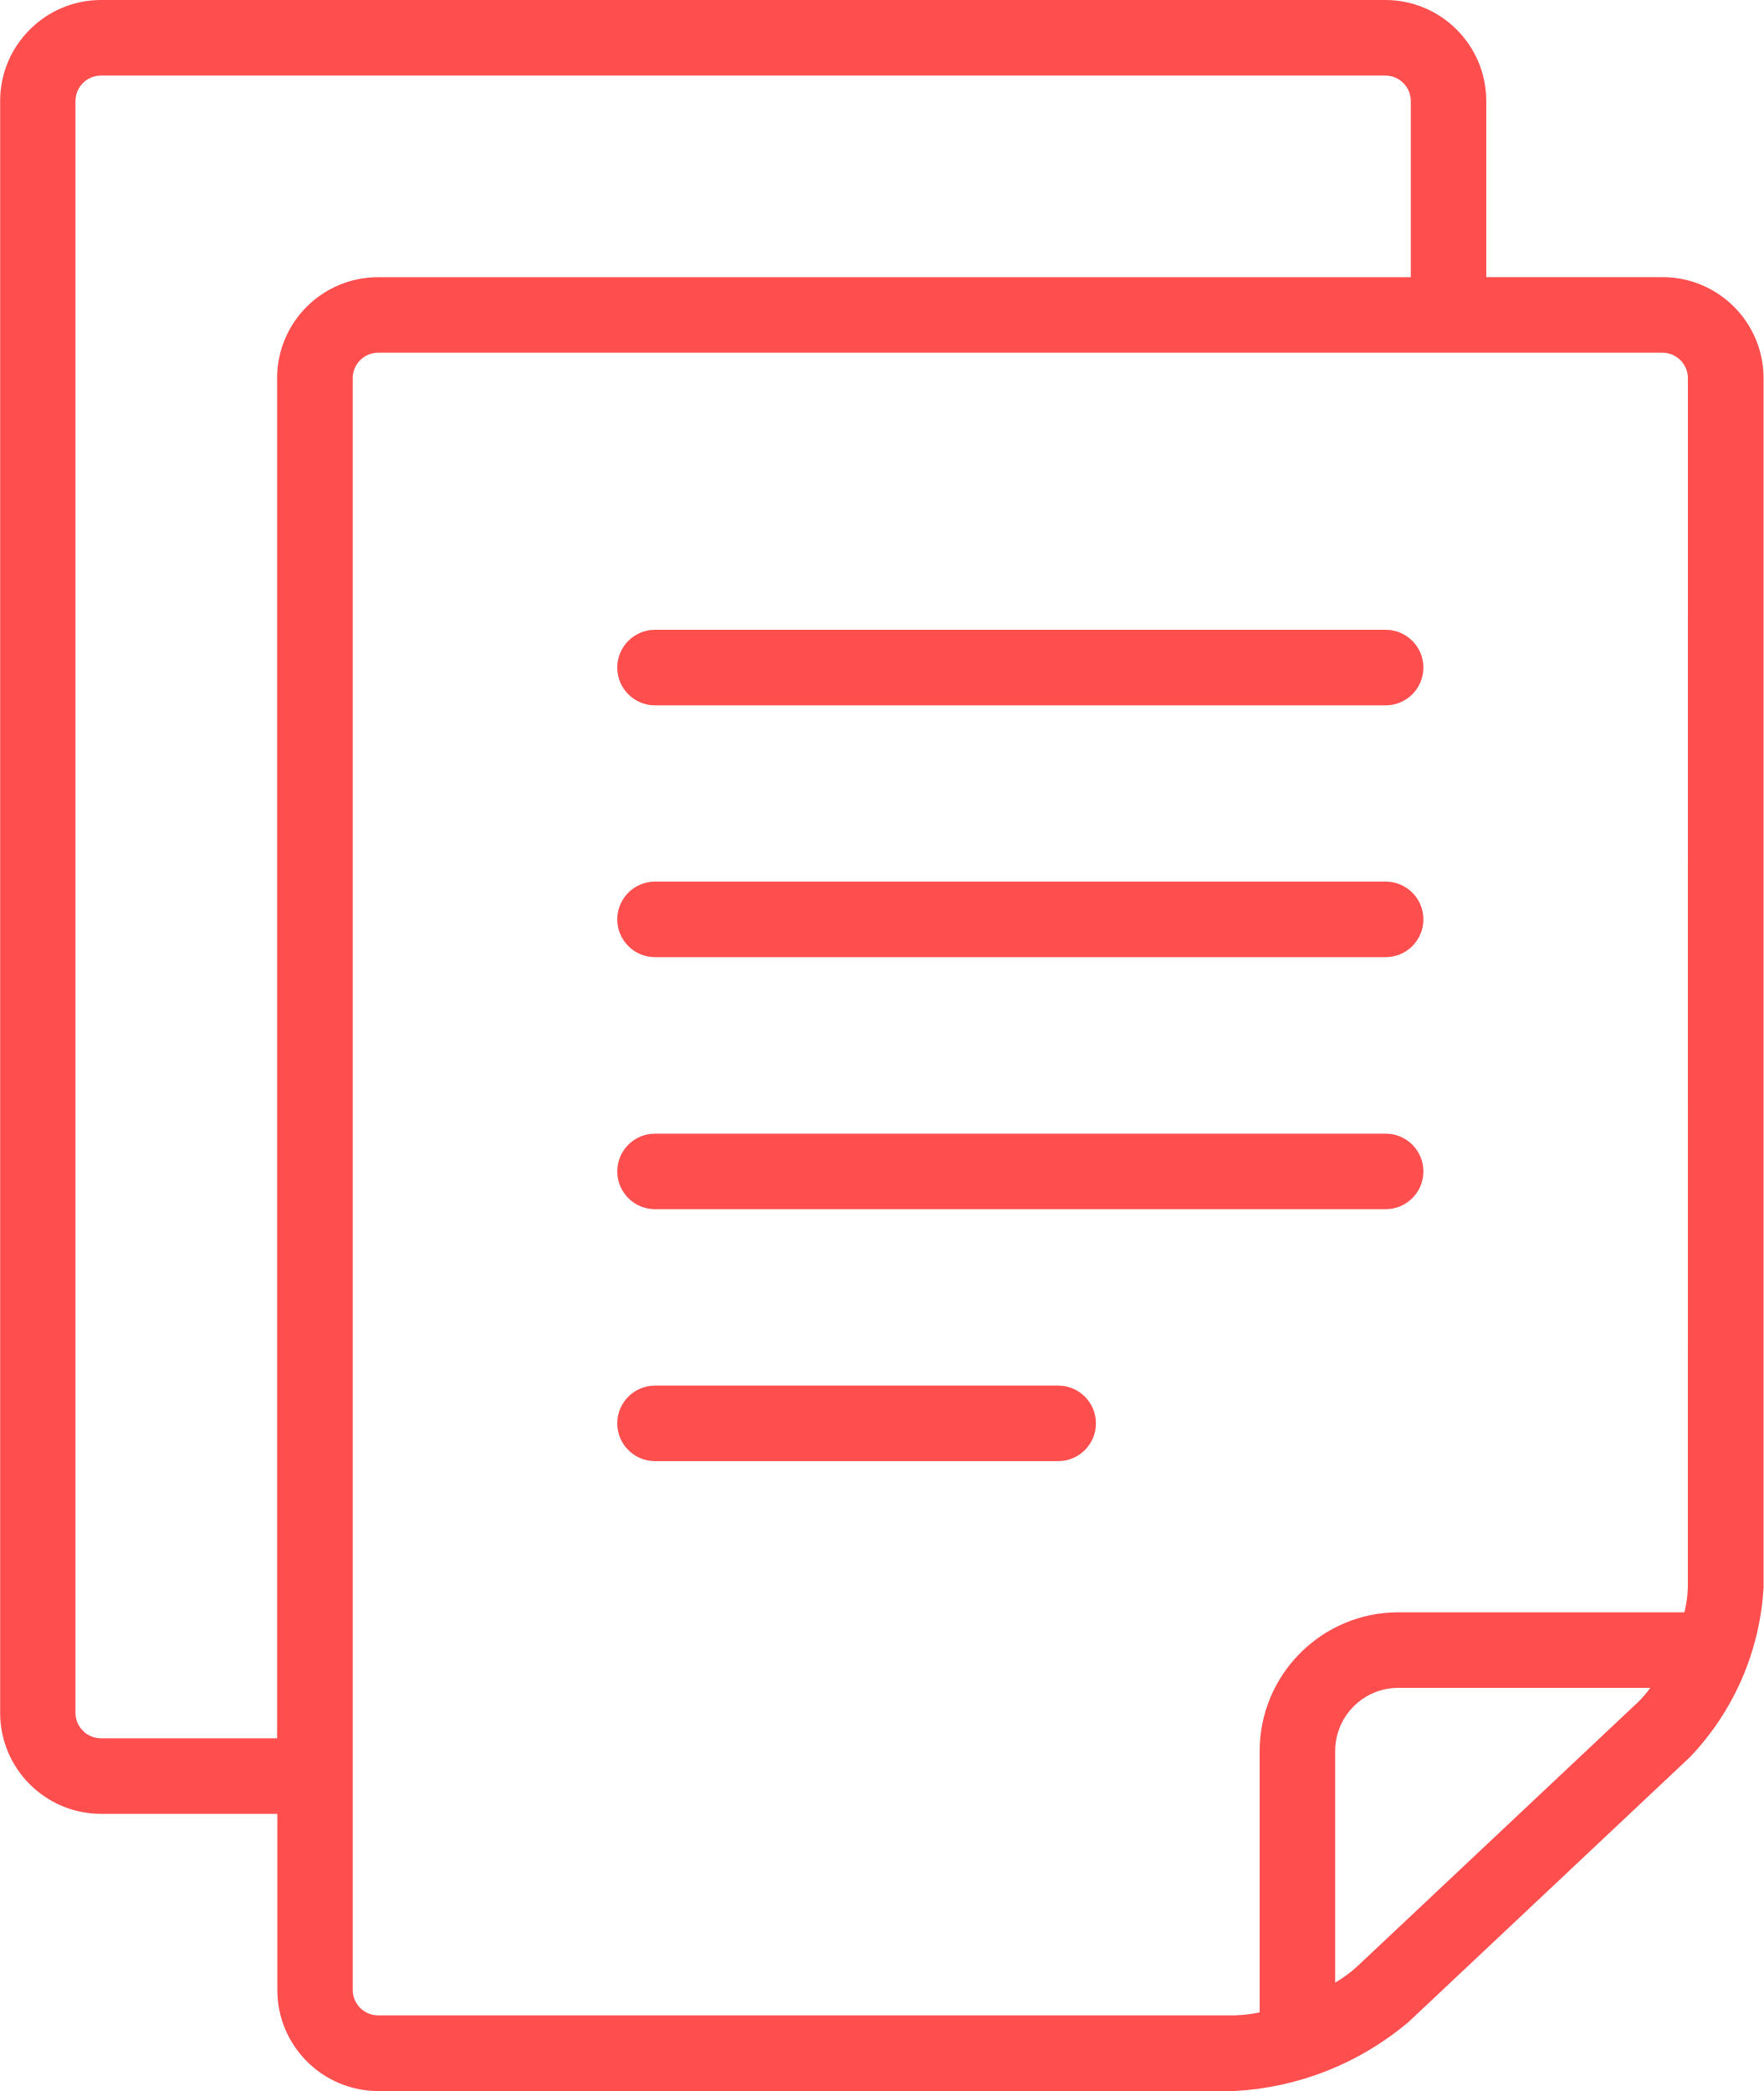
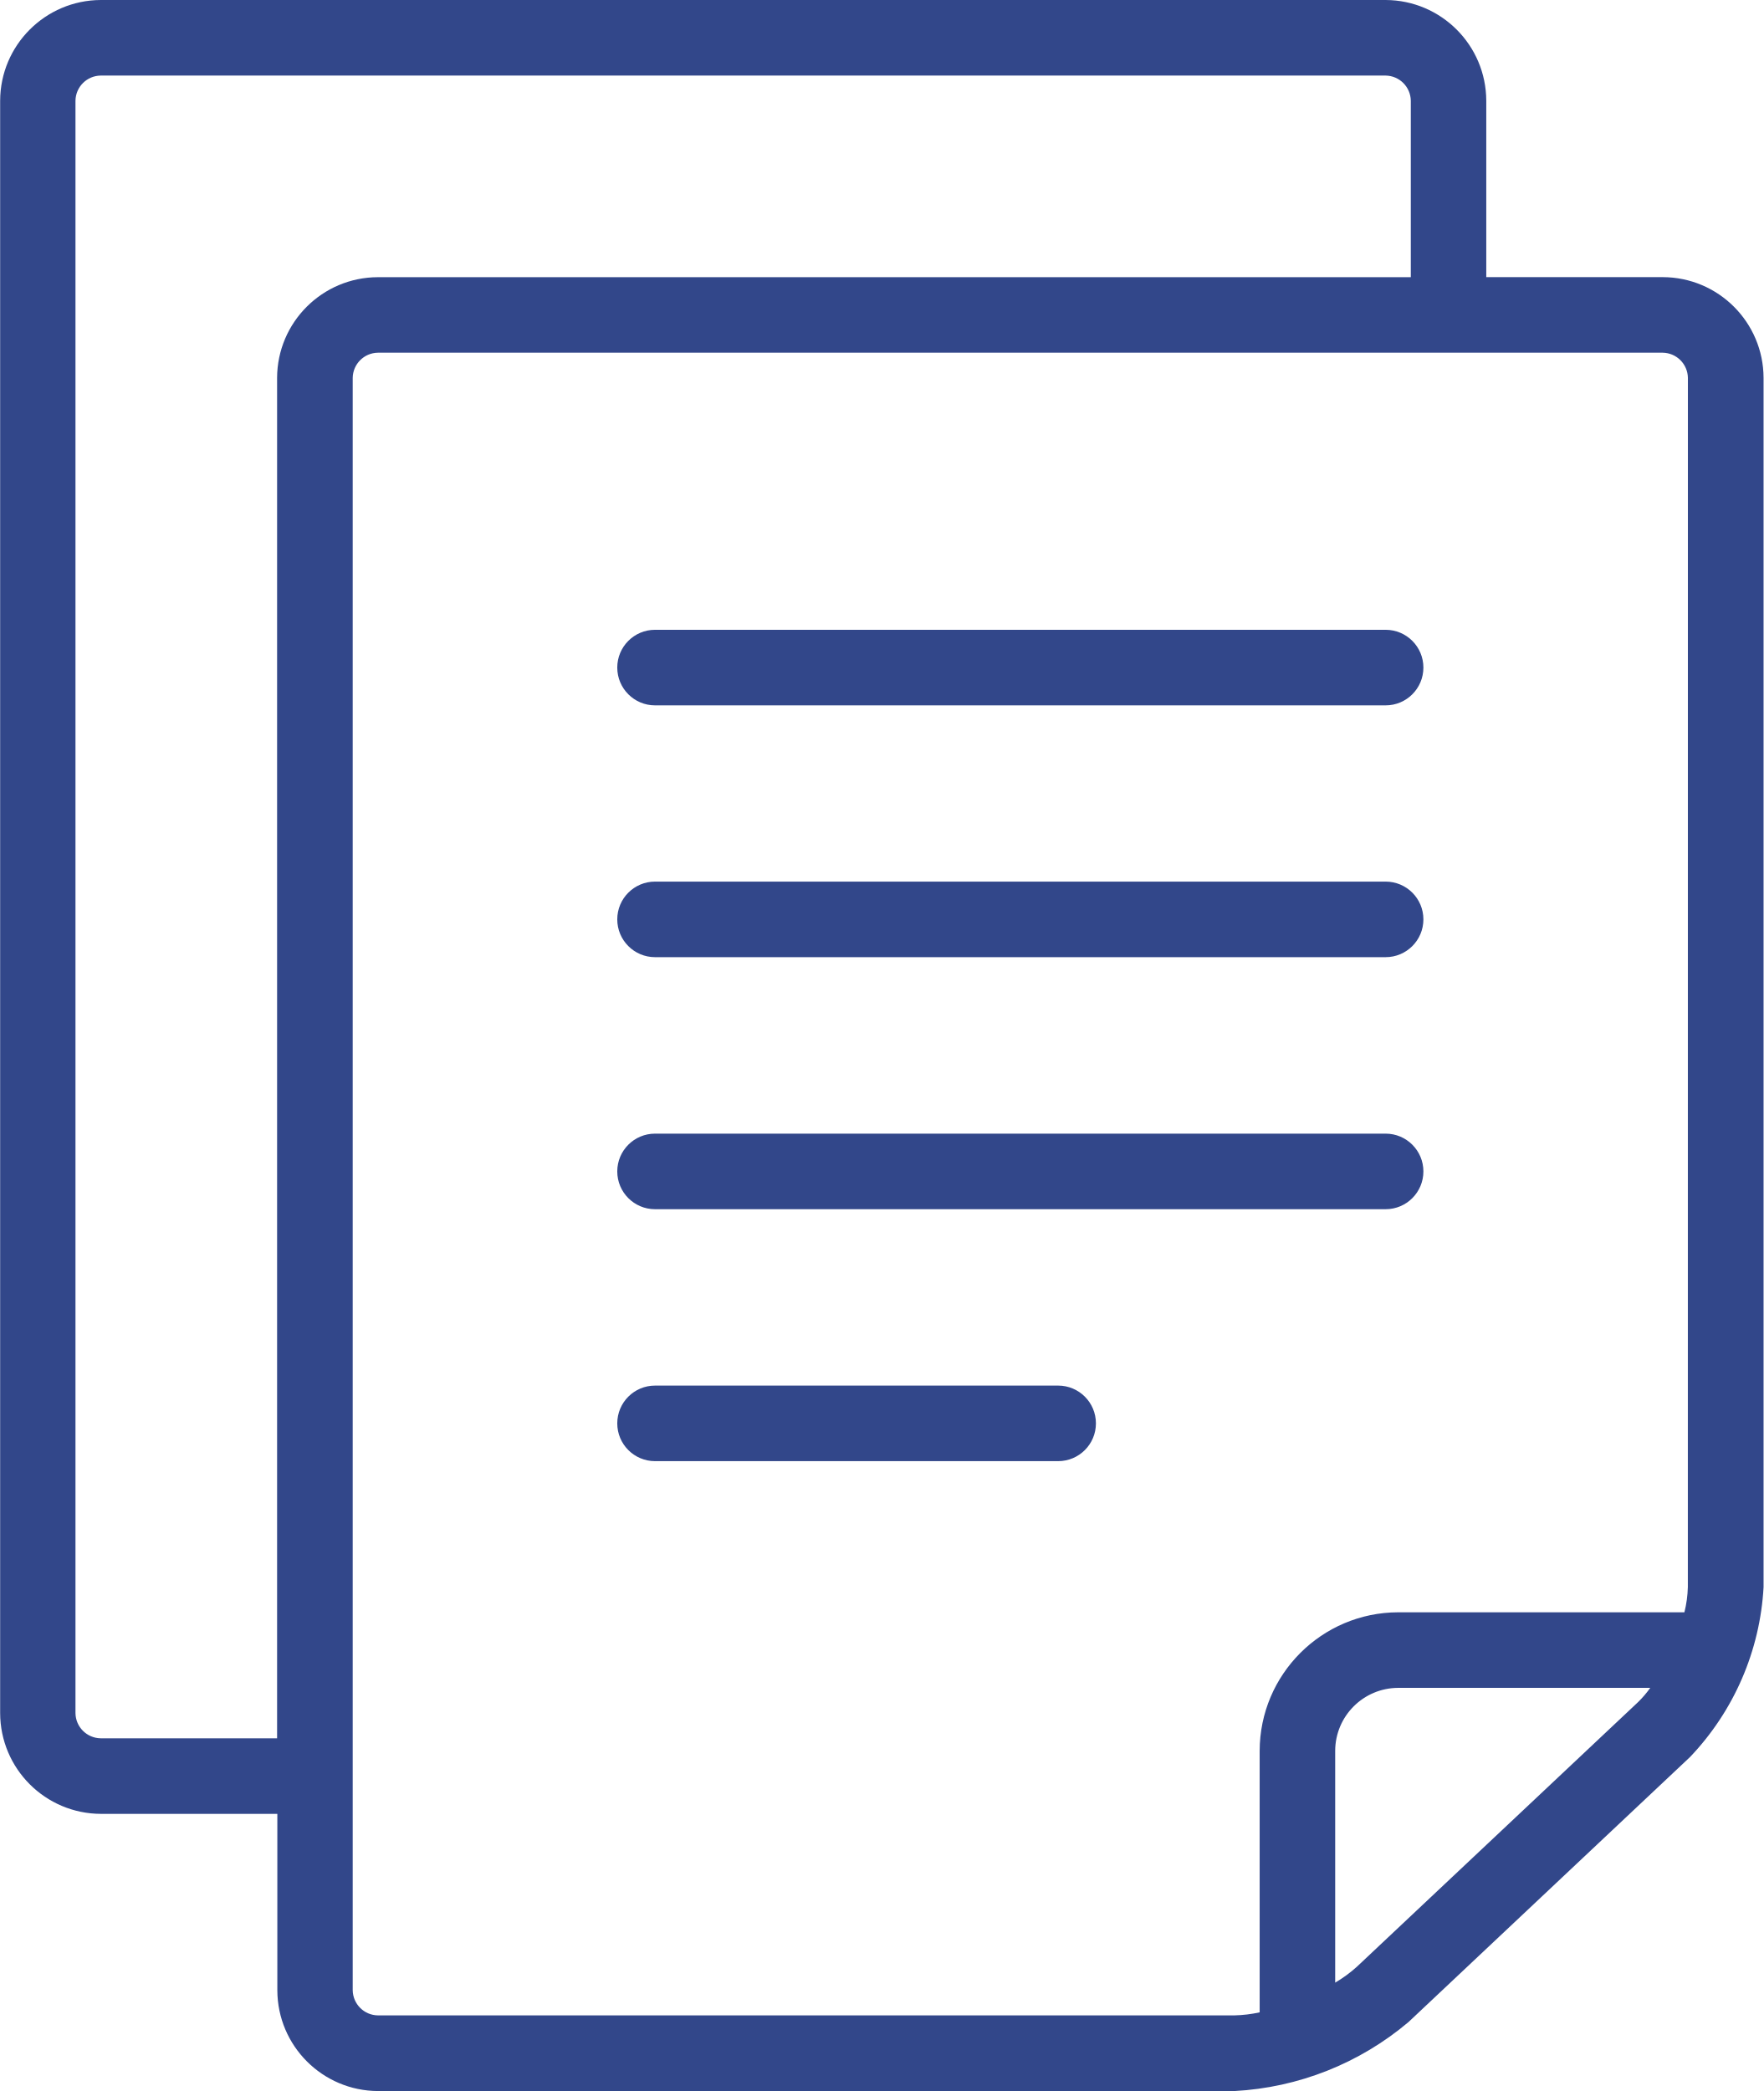
<svg xmlns="http://www.w3.org/2000/svg" width="35.984" height="42.667" viewBox="0 0 35.984 42.667">
  <g id="Group_5466" data-name="Group 5466" transform="translate(-40.097)">
    <g id="Group_5457" data-name="Group 5457" transform="translate(40.097)">
      <g id="Group_5456" data-name="Group 5456" transform="translate(0)">
-         <path id="Path_5467" data-name="Path 5467" d="M74.024,5.655h-3.6v-3.6A2.062,2.062,0,0,0,68.37,0H42.153A2.062,2.062,0,0,0,40.1,2.056v32.9a2.062,2.062,0,0,0,2.056,2.056h3.6v3.6a2.062,2.062,0,0,0,2.056,2.056H65.285a6,6,0,0,0,3.553-1.409l5.744-5.407a5.46,5.46,0,0,0,1.5-3.465V7.711A2.062,2.062,0,0,0,74.024,5.655ZM45.751,7.711V35.47h-3.6a.521.521,0,0,1-.514-.514V2.056a.521.521,0,0,1,.514-.514H68.37a.521.521,0,0,1,.514.514v3.6H47.808A2.062,2.062,0,0,0,45.751,7.711ZM73.525,34.728l-5.744,5.406a2.729,2.729,0,0,1-.44.322v-4.73a1.289,1.289,0,0,1,1.285-1.285H73.77A2.159,2.159,0,0,1,73.525,34.728Zm1.012-2.343a2.4,2.4,0,0,1-.07.514H68.626A2.833,2.833,0,0,0,65.8,35.727v5.335a2.689,2.689,0,0,1-.514.062H47.808a.521.521,0,0,1-.514-.514V7.711a.521.521,0,0,1,.514-.514H74.024a.521.521,0,0,1,.514.514Z" transform="translate(-40.097)" fill="#fe4e4e" />
+         <path id="Path_5467" data-name="Path 5467" d="M74.024,5.655h-3.6v-3.6A2.062,2.062,0,0,0,68.37,0H42.153A2.062,2.062,0,0,0,40.1,2.056v32.9a2.062,2.062,0,0,0,2.056,2.056h3.6v3.6a2.062,2.062,0,0,0,2.056,2.056H65.285a6,6,0,0,0,3.553-1.409l5.744-5.407a5.46,5.46,0,0,0,1.5-3.465V7.711A2.062,2.062,0,0,0,74.024,5.655ZM45.751,7.711V35.47h-3.6a.521.521,0,0,1-.514-.514V2.056a.521.521,0,0,1,.514-.514H68.37a.521.521,0,0,1,.514.514v3.6H47.808A2.062,2.062,0,0,0,45.751,7.711ZM73.525,34.728l-5.744,5.406a2.729,2.729,0,0,1-.44.322v-4.73a1.289,1.289,0,0,1,1.285-1.285H73.77A2.159,2.159,0,0,1,73.525,34.728Zm1.012-2.343a2.4,2.4,0,0,1-.07.514H68.626A2.833,2.833,0,0,0,65.8,35.727v5.335a2.689,2.689,0,0,1-.514.062H47.808a.521.521,0,0,1-.514-.514V7.711a.521.521,0,0,1,.514-.514H74.024a.521.521,0,0,1,.514.514Z" transform="translate(-40.097)" fill="#32478a" />
      </g>
    </g>
    <g id="Group_5459" data-name="Group 5459" transform="translate(52.692 12.851)">
      <g id="Group_5458" data-name="Group 5458">
-         <path id="Path_5468" data-name="Path 5468" d="M206.914,154.216H192.006a.771.771,0,1,0,0,1.542h14.907a.771.771,0,1,0,0-1.542Z" transform="translate(-191.235 -154.216)" fill="#fe4e4e" />
+         <path id="Path_5468" data-name="Path 5468" d="M206.914,154.216H192.006a.771.771,0,1,0,0,1.542h14.907a.771.771,0,1,0,0-1.542Z" transform="translate(-191.235 -154.216)" fill="#32478a" />
      </g>
    </g>
    <g id="Group_5461" data-name="Group 5461" transform="translate(52.692 23.132)">
      <g id="Group_5460" data-name="Group 5460">
-         <path id="Path_5469" data-name="Path 5469" d="M206.914,277.59H192.006a.771.771,0,1,0,0,1.542h14.907a.771.771,0,1,0,0-1.542Z" transform="translate(-191.235 -277.59)" fill="#fe4e4e" />
+         <path id="Path_5469" data-name="Path 5469" d="M206.914,277.59H192.006a.771.771,0,1,0,0,1.542h14.907a.771.771,0,1,0,0-1.542Z" transform="translate(-191.235 -277.59)" fill="#32478a" />
      </g>
    </g>
    <g id="Group_5463" data-name="Group 5463" transform="translate(52.692 28.273)">
      <g id="Group_5462" data-name="Group 5462" transform="translate(0)">
-         <path id="Path_5470" data-name="Path 5470" d="M200.232,339.277h-8.225a.771.771,0,1,0,0,1.542h8.225a.771.771,0,0,0,0-1.542Z" transform="translate(-191.236 -339.277)" fill="#fe4e4e" />
+         <path id="Path_5470" data-name="Path 5470" d="M200.232,339.277h-8.225a.771.771,0,1,0,0,1.542h8.225a.771.771,0,0,0,0-1.542Z" transform="translate(-191.236 -339.277)" fill="#32478a" />
      </g>
    </g>
    <g id="Group_5465" data-name="Group 5465" transform="translate(52.692 17.992)">
      <g id="Group_5464" data-name="Group 5464">
-         <path id="Path_5471" data-name="Path 5471" d="M206.914,215.9H192.006a.771.771,0,0,0,0,1.542h14.907a.771.771,0,0,0,0-1.542Z" transform="translate(-191.235 -215.903)" fill="#fe4e4e" />
+         <path id="Path_5471" data-name="Path 5471" d="M206.914,215.9H192.006a.771.771,0,0,0,0,1.542h14.907a.771.771,0,0,0,0-1.542Z" transform="translate(-191.235 -215.903)" fill="#32478a" />
      </g>
    </g>
  </g>
</svg>
